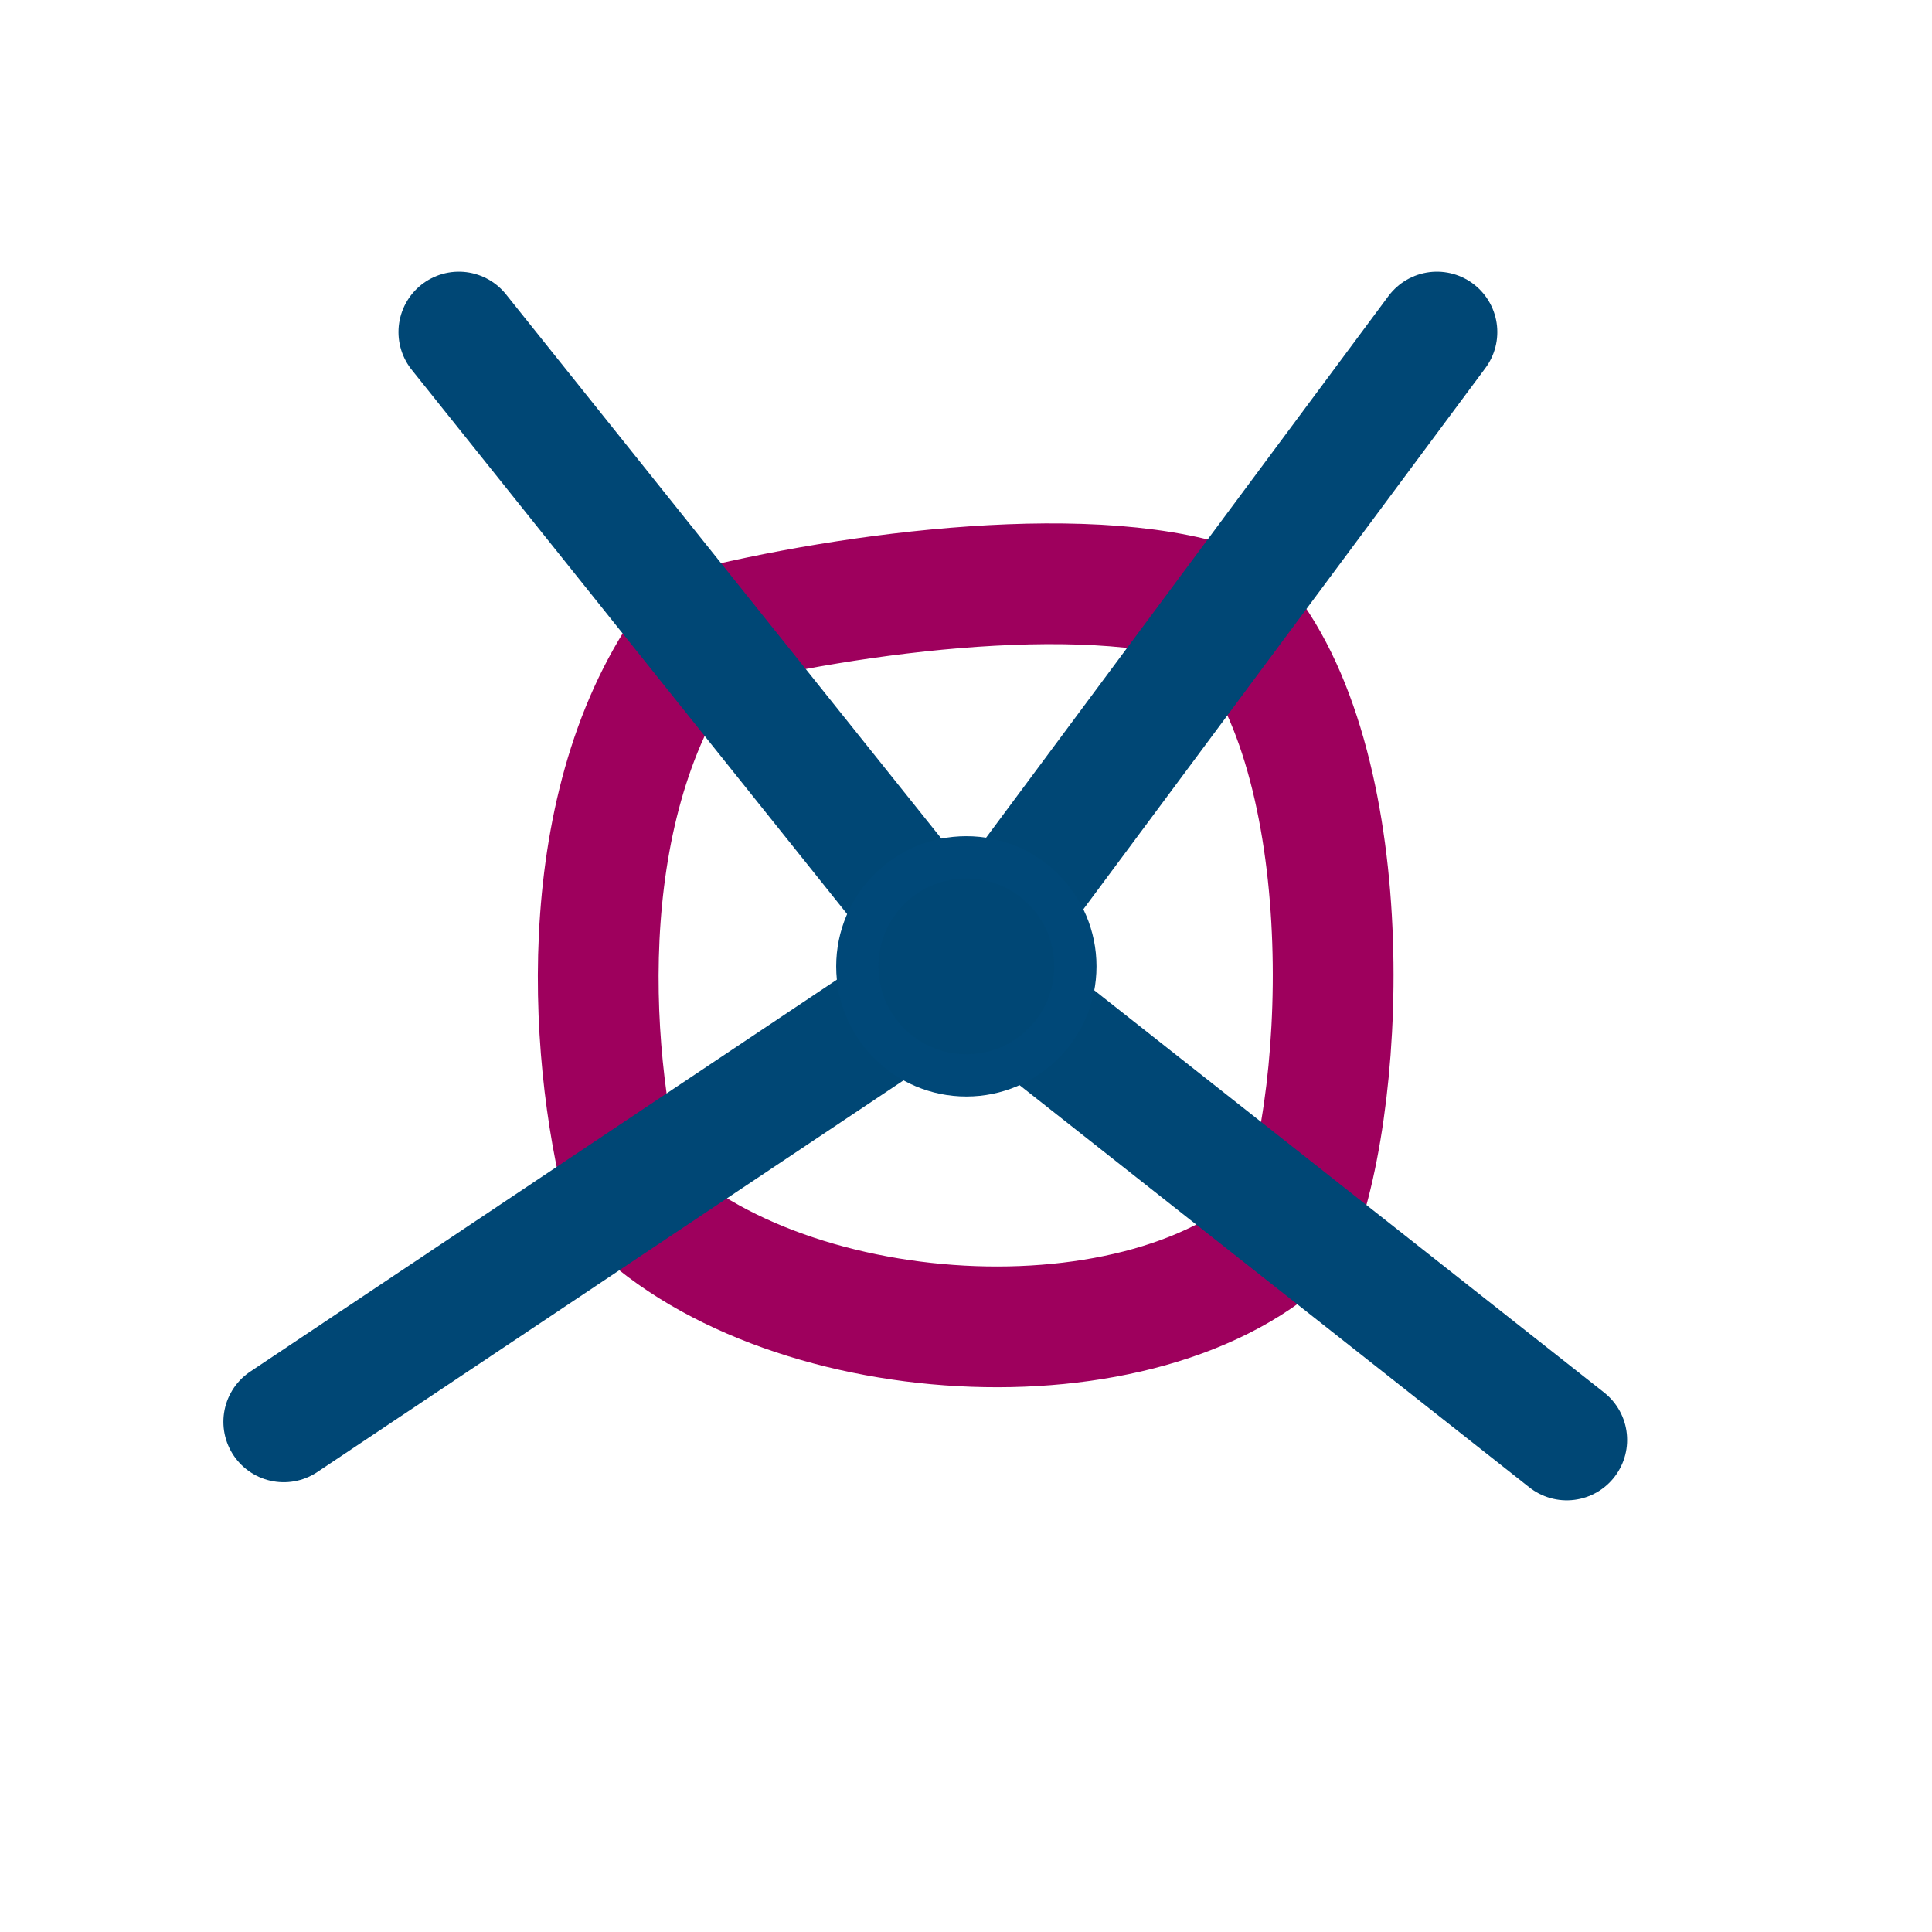
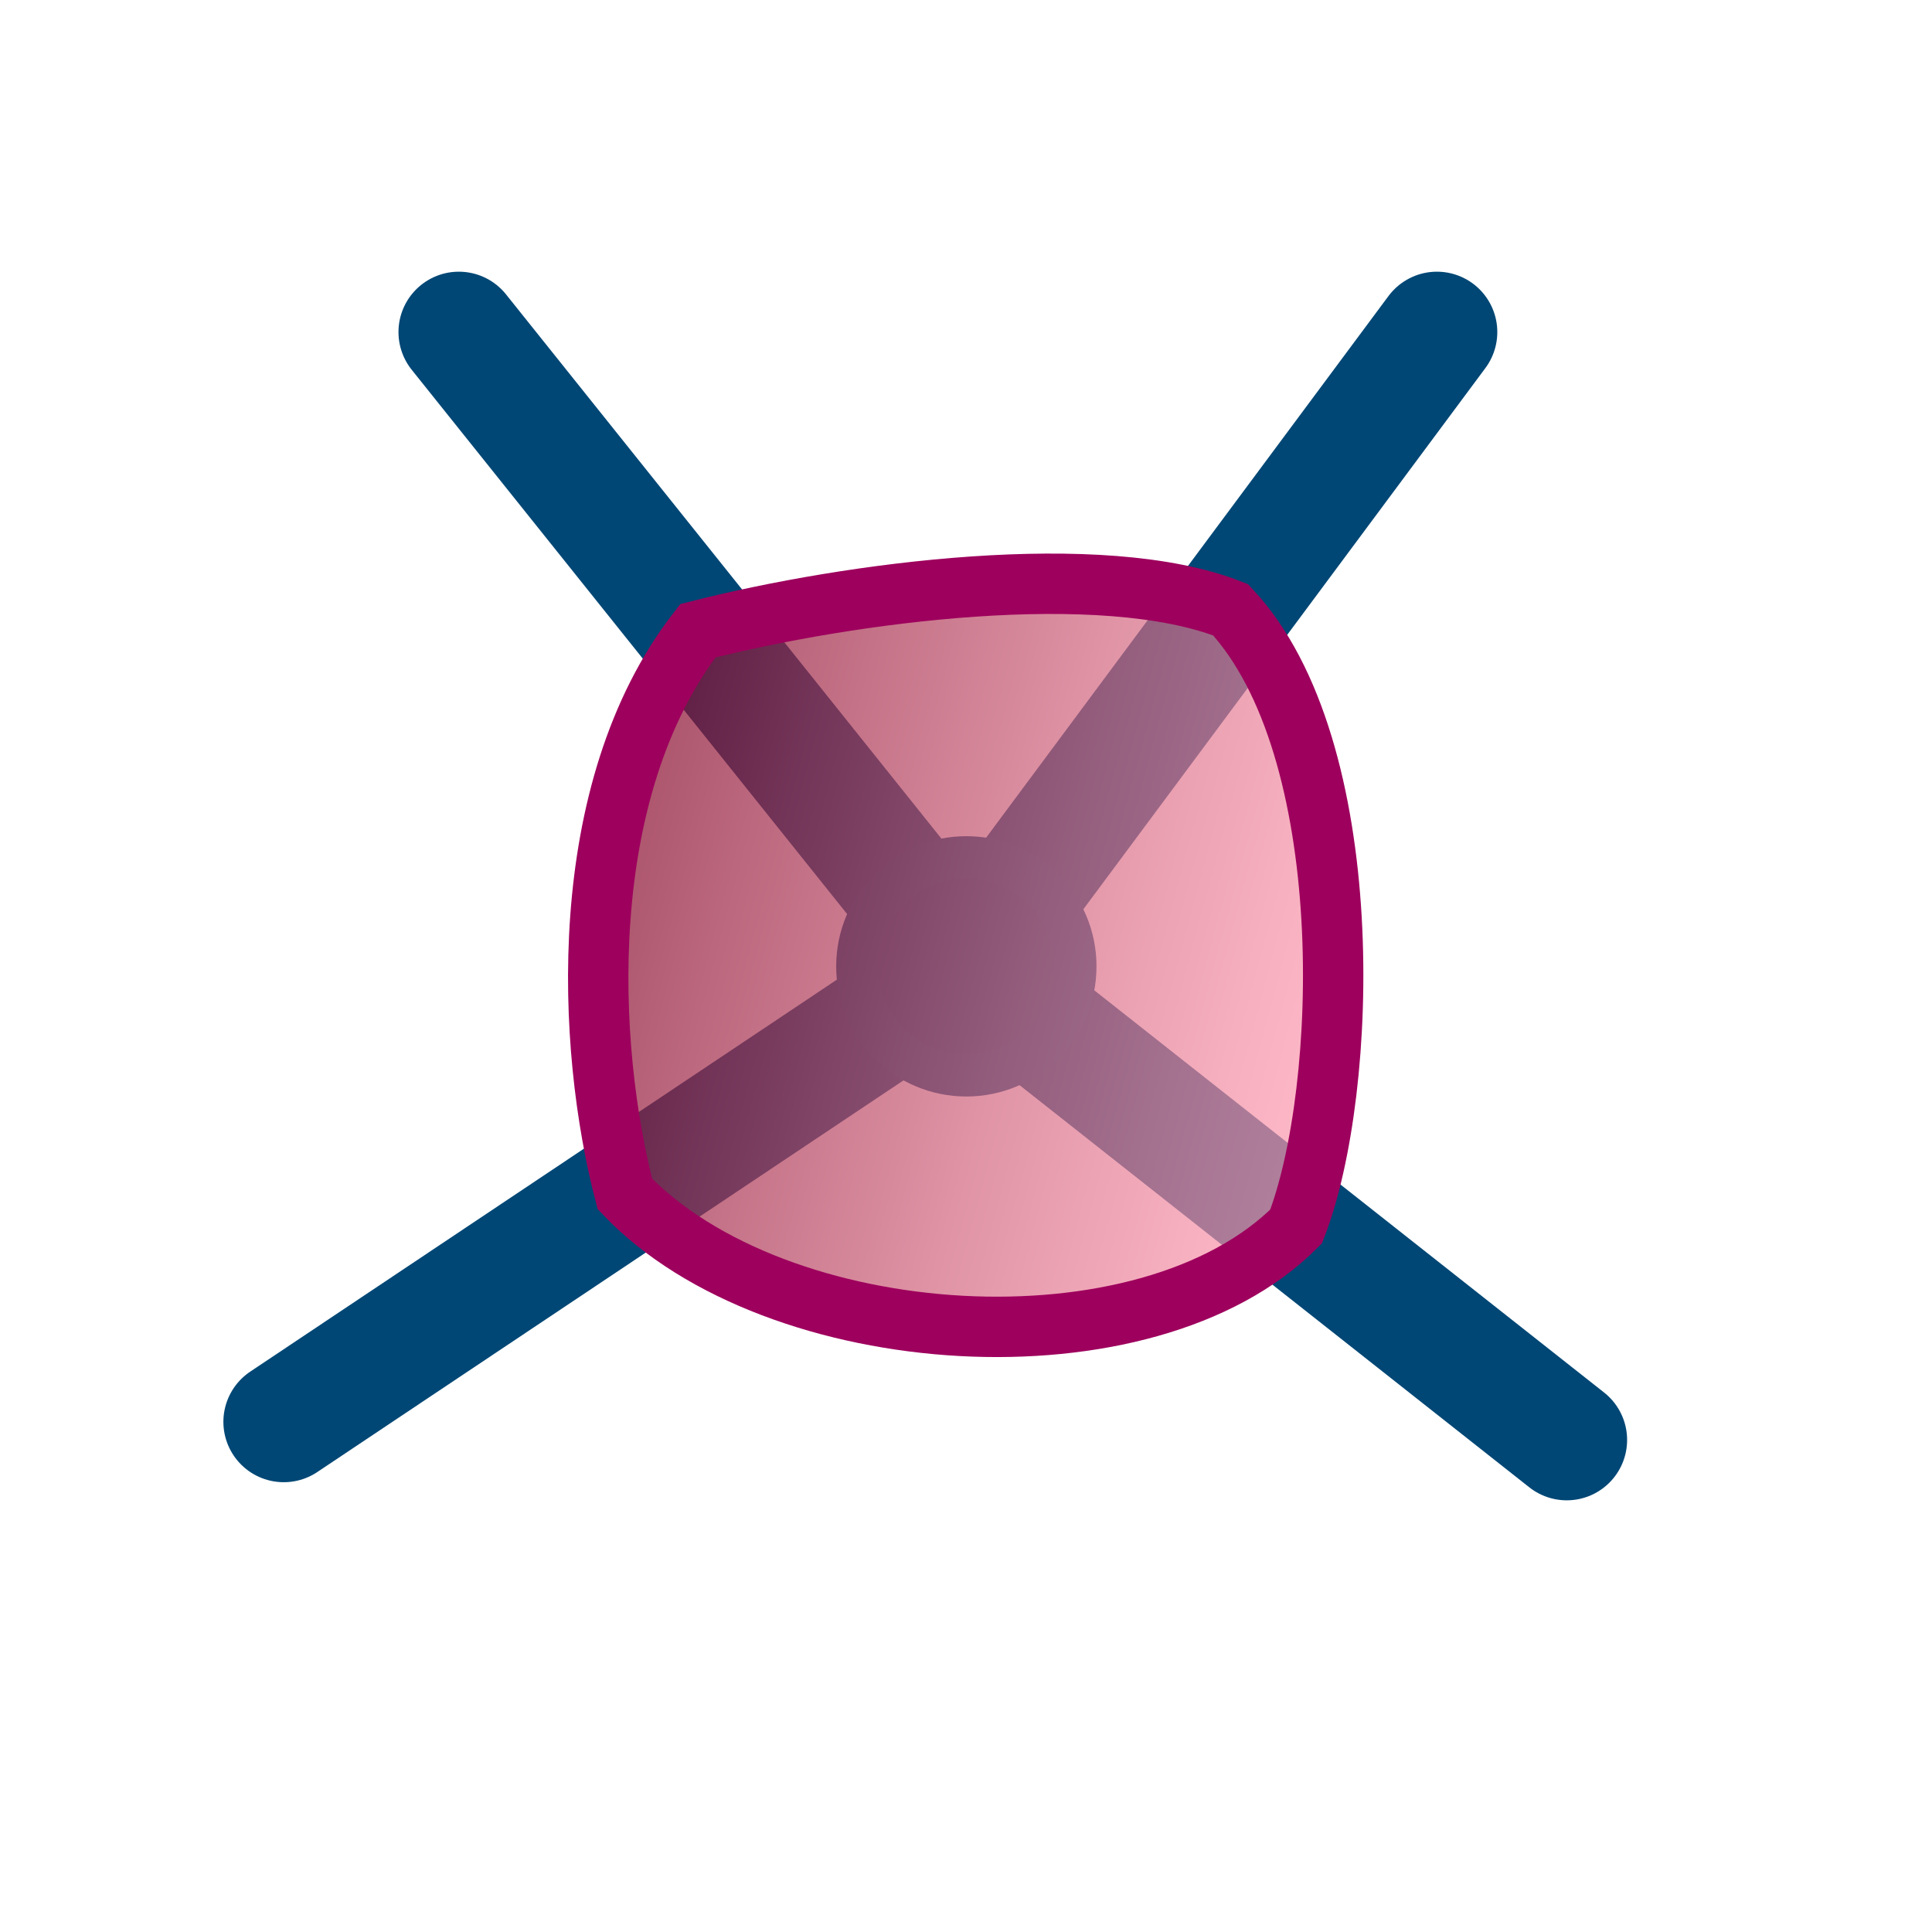
<svg xmlns="http://www.w3.org/2000/svg" version="1.1" id="Layer_1" x="0px" y="0px" width="640px" height="640px" viewBox="0 0 640 640" enable-background="new 0 0 640 640" xml:space="preserve">
  <g>
    <path fill="none" d="M152,110C51.541,164.89,45,399.5,94,471s188.116,120.273,295,82c71.701-25.675,92-36,130-76   c71.501-75.264,51-296-43-367S249,57,152,110z" />
  </g>
-   <path fill="none" stroke="#9E005D" stroke-width="40" stroke-miterlimit="10" d="M231.158,208.947  c50.768-12.915,133.843-23.802,176.499-6.946c42.68,45.585,39.255,159.069,21.702,204.277C380,456,257,448,207,395.5  C194.361,347.296,189.926,262.033,231.158,208.947z" />
  <line fill="none" stroke="#004775" stroke-width="40" stroke-linecap="round" stroke-miterlimit="10" x1="320" y1="320" x2="476" y2="110" />
  <line fill="none" stroke="#004775" stroke-width="40" stroke-linecap="round" stroke-miterlimit="10" x1="519" y1="477" x2="320" y2="320" />
  <path fill="none" stroke="#004775" stroke-width="40" stroke-linecap="round" stroke-miterlimit="10" d="M320,320" />
  <path fill="none" stroke="#004775" stroke-width="40" stroke-linecap="round" stroke-miterlimit="10" d="M389,553" />
  <line fill="none" stroke="#004775" stroke-width="40" stroke-linecap="round" stroke-miterlimit="10" x1="94" y1="471" x2="320" y2="320" />
  <line fill="none" stroke="#004775" stroke-width="40" stroke-linecap="round" stroke-miterlimit="10" x1="320" y1="320" x2="152" y2="110" />
  <circle fill="#004775" stroke="#004878" stroke-width="14" stroke-miterlimit="10" cx="320.115" cy="320.115" r="36.115" />
  <path fill="none" stroke="#000000" stroke-miterlimit="10" d="M759,175" />
+   <linearGradient id="SVGID_1_" gradientUnits="userSpaceOnUse" x1="201.124" y1="279.36" x2="446.44" y2="345.093">
+     <stop offset="0" style="stop-color:#85082A" />
+     <stop offset="0.204" style="stop-color:#A22B4A" />
+     <stop offset="0.578" style="stop-color:#D36780" />
+     <stop offset="0.854" style="stop-color:#F18CA2" />
+     <stop offset="1" style="stop-color:#FD9AAF" />
+   </linearGradient>
+   <path fill="url(#SVGID_1_)" fill-opacity="0.7" stroke="#9E005D" stroke-width="20" stroke-miterlimit="10" d="M231.158,208.947  c50.768-12.915,133.843-23.802,176.499-6.946c42.68,45.585,39.255,159.069,21.702,204.277C380,456,257,448,207,395.5  C194.361,347.296,189.926,262.033,231.158,208.947z" />
</svg>
